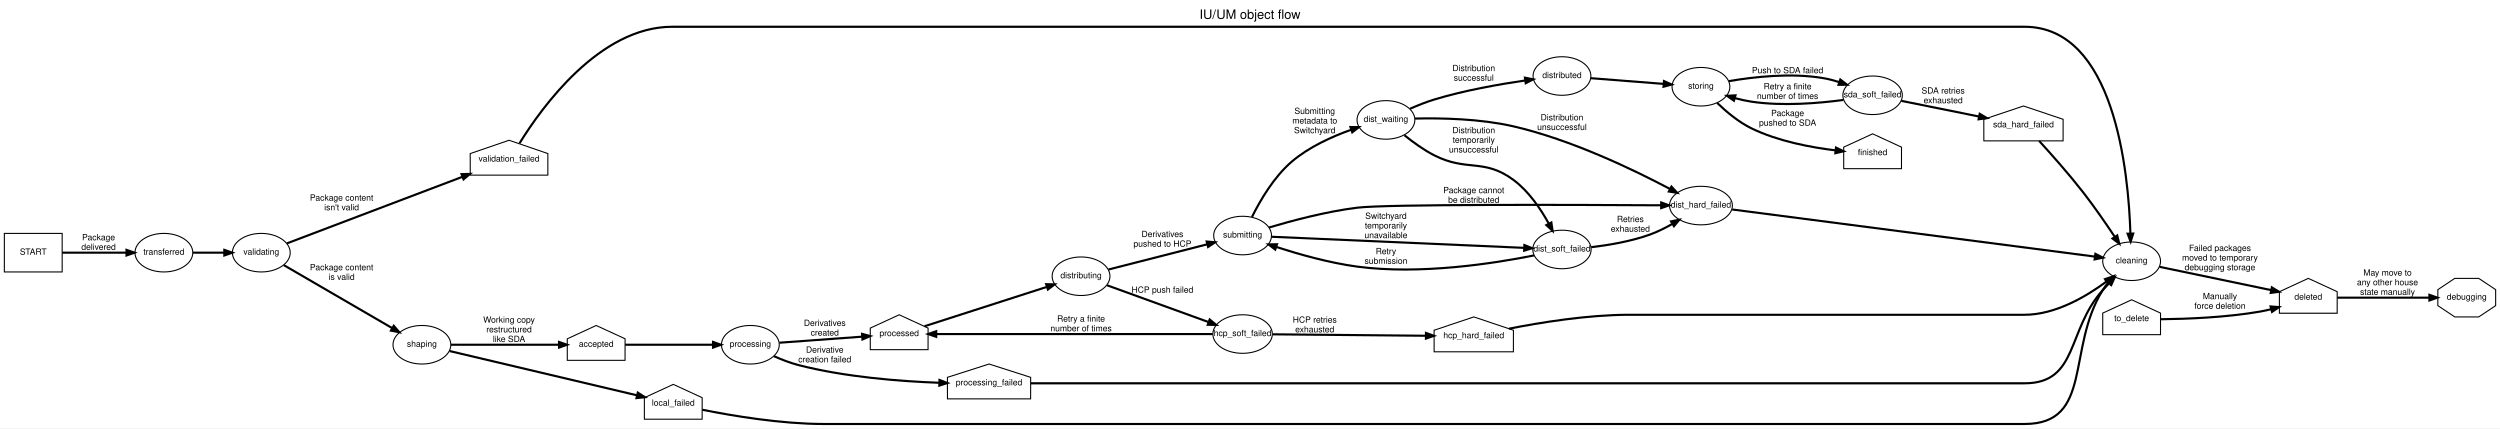
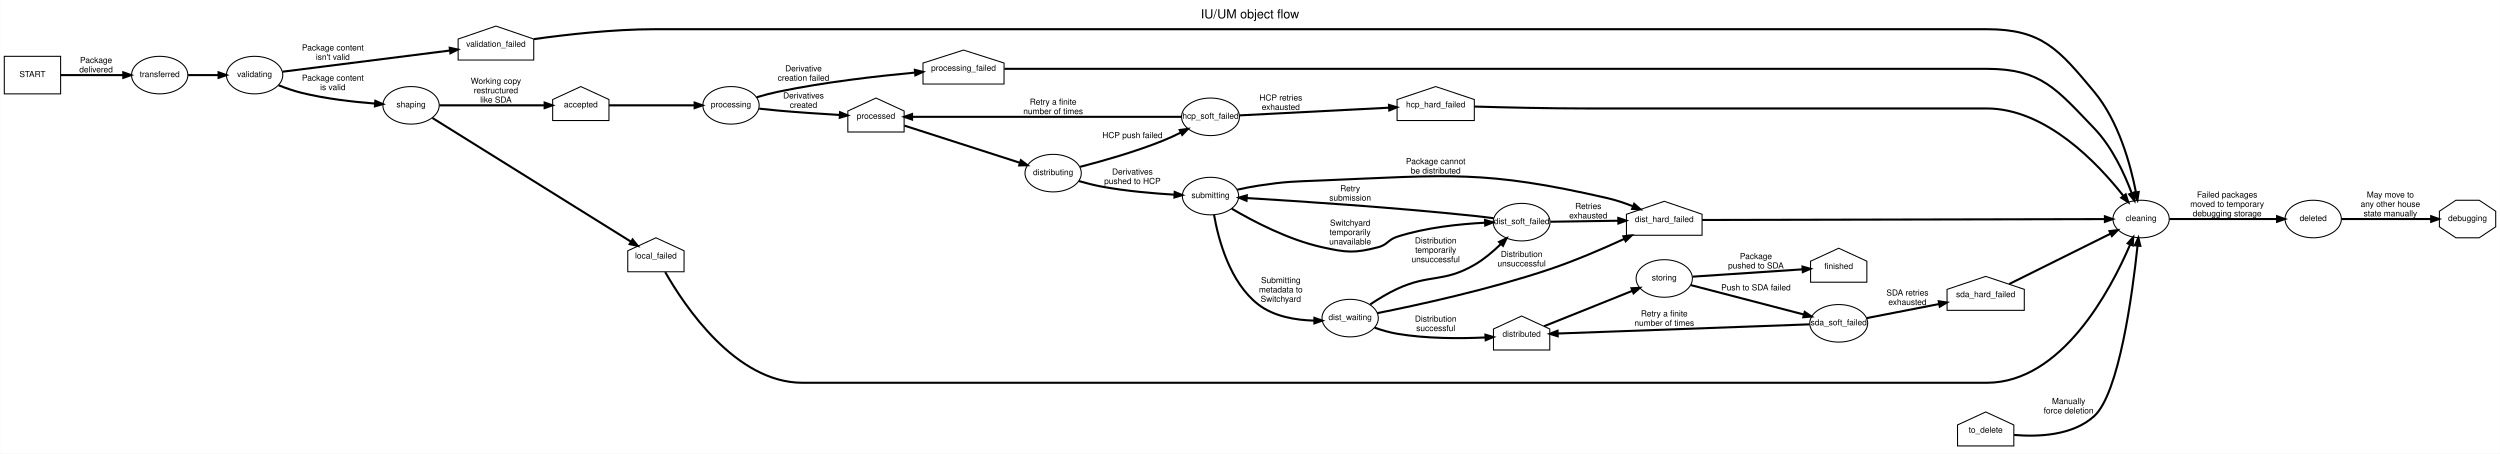
- <svg xmlns="http://www.w3.org/2000/svg" width="2335pt" height="400pt" viewBox="0.00 0.00 2334.88 400.00">
-   <g id="graph0" class="graph" transform="scale(1 1) rotate(0) translate(4 396)">
-     <polygon fill="white" stroke="transparent" points="-4,4 -4,-396 2330.88,-396 2330.88,4 -4,4" />
-     <text text-anchor="middle" x="1163.44" y="-378.4" font-family="Helvetica" font-size="12.00">IU/UM object flow</text>
+ <svg xmlns="http://www.w3.org/2000/svg" width="2397pt" height="435pt" viewBox="0.00 0.00 2396.77 435.00">
+   <g id="graph0" class="graph" transform="scale(1 1) rotate(0) translate(4 431)">
+     <polygon fill="white" stroke="transparent" points="-4,4 -4,-431 2392.77,-431 2392.77,4 -4,4" />
+     <text text-anchor="middle" x="1194.39" y="-413.4" font-family="Helvetica" font-size="12.00">IU/UM object flow</text>
    <g id="node1" class="node">
-       <polygon fill="none" stroke="black" points="54,-178 0,-178 0,-142 54,-142 54,-178" />
-       <text text-anchor="middle" x="27" y="-158.1" font-family="Helvetica" font-size="8.00">START</text>
+       <polygon fill="none" stroke="black" points="54,-377 0,-377 0,-341 54,-341 54,-377" />
+       <text text-anchor="middle" x="27" y="-357.1" font-family="Helvetica" font-size="8.00">START</text>
    </g>
    <g id="node2" class="node">
-       <ellipse fill="none" stroke="black" cx="149" cy="-160" rx="27" ry="18" />
-       <text text-anchor="middle" x="149" y="-158.1" font-family="Helvetica" font-size="8.00">transferred</text>
+       <ellipse fill="none" stroke="black" cx="149" cy="-359" rx="27" ry="18" />
+       <text text-anchor="middle" x="149" y="-357.1" font-family="Helvetica" font-size="8.00">transferred</text>
    </g>
    <g id="edge1" class="edge">
-       <path fill="none" stroke="black" stroke-width="2" d="M54.04,-160C71.61,-160 94.97,-160 114,-160" />
-       <polygon fill="black" stroke="black" stroke-width="2" points="114.1,-162.63 121.6,-160 114.1,-157.38 114.1,-162.63" />
-       <text text-anchor="middle" x="88" y="-171.6" font-family="Helvetica" font-size="8.00">Package</text>
-       <text text-anchor="middle" x="88" y="-162.6" font-family="Helvetica" font-size="8.00">delivered</text>
+       <path fill="none" stroke="black" stroke-width="2" d="M54.04,-359C71.61,-359 94.97,-359 114,-359" />
+       <polygon fill="black" stroke="black" stroke-width="2" points="114.1,-361.63 121.6,-359 114.1,-356.38 114.1,-361.63" />
+       <text text-anchor="middle" x="88" y="-370.6" font-family="Helvetica" font-size="8.00">Package</text>
+       <text text-anchor="middle" x="88" y="-361.6" font-family="Helvetica" font-size="8.00">delivered</text>
    </g>
    <g id="node3" class="node">
-       <ellipse fill="none" stroke="black" cx="240" cy="-160" rx="27" ry="18" />
-       <text text-anchor="middle" x="240" y="-158.1" font-family="Helvetica" font-size="8.00">validating</text>
+       <ellipse fill="none" stroke="black" cx="240" cy="-359" rx="27" ry="18" />
+       <text text-anchor="middle" x="240" y="-357.1" font-family="Helvetica" font-size="8.00">validating</text>
    </g>
    <g id="edge2" class="edge">
-       <path fill="none" stroke="black" stroke-width="2" d="M176.22,-160C185.37,-160 195.76,-160 205.41,-160" />
-       <polygon fill="black" stroke="black" stroke-width="2" points="205.47,-162.63 212.97,-160 205.47,-157.38 205.47,-162.63" />
+       <path fill="none" stroke="black" stroke-width="2" d="M176.22,-359C185.37,-359 195.76,-359 205.41,-359" />
+       <polygon fill="black" stroke="black" stroke-width="2" points="205.47,-361.63 212.97,-359 205.47,-356.38 205.47,-361.63" />
    </g>
    <g id="node4" class="node">
-       <polygon fill="none" stroke="black" points="507.65,-252.56 471.38,-265 435.12,-252.56 435.15,-232.44 507.62,-232.44 507.65,-252.56" />
-       <text text-anchor="middle" x="471.38" y="-245.1" font-family="Helvetica" font-size="8.00">validation_failed</text>
+       <polygon fill="none" stroke="black" points="507.65,-393.56 471.38,-406 435.12,-393.56 435.15,-373.44 507.62,-373.44 507.65,-393.56" />
+       <text text-anchor="middle" x="471.38" y="-386.1" font-family="Helvetica" font-size="8.00">validation_failed</text>
    </g>
    <g id="edge4" class="edge">
-       <path fill="none" stroke="black" stroke-width="2" d="M263.83,-168.66C301.99,-183.13 379.29,-212.45 427.75,-230.83" />
-       <polygon fill="black" stroke="black" stroke-width="2" points="427.03,-233.36 434.97,-233.57 428.89,-228.46 427.03,-233.36" />
-       <text text-anchor="middle" x="315" y="-208.6" font-family="Helvetica" font-size="8.00">Package content</text>
-       <text text-anchor="middle" x="315" y="-199.6" font-family="Helvetica" font-size="8.00">isn't valid</text>
+       <path fill="none" stroke="black" stroke-width="2" d="M266.87,-362.27C305.82,-367.2 380.01,-376.57 427.24,-382.55" />
+       <polygon fill="black" stroke="black" stroke-width="2" points="427.1,-385.17 434.87,-383.51 427.76,-379.96 427.1,-385.17" />
+       <text text-anchor="middle" x="315" y="-382.6" font-family="Helvetica" font-size="8.00">Package content</text>
+       <text text-anchor="middle" x="315" y="-373.6" font-family="Helvetica" font-size="8.00">isn't valid</text>
    </g>
    <g id="node5" class="node">
-       <ellipse fill="none" stroke="black" cx="390" cy="-74" rx="27" ry="18" />
-       <text text-anchor="middle" x="390" y="-72.1" font-family="Helvetica" font-size="8.00">shaping</text>
+       <ellipse fill="none" stroke="black" cx="390" cy="-330" rx="27" ry="18" />
+       <text text-anchor="middle" x="390" y="-328.1" font-family="Helvetica" font-size="8.00">shaping</text>
    </g>
    <g id="edge3" class="edge">
-       <path fill="none" stroke="black" stroke-width="2" d="M260.96,-148.4C287.11,-133.21 333.06,-106.51 362.21,-89.56" />
-       <polygon fill="black" stroke="black" stroke-width="2" points="363.72,-91.73 368.88,-85.69 361.08,-87.19 363.72,-91.73" />
-       <text text-anchor="middle" x="315" y="-143.6" font-family="Helvetica" font-size="8.00">Package content</text>
-       <text text-anchor="middle" x="315" y="-134.6" font-family="Helvetica" font-size="8.00">is valid</text>
+       <path fill="none" stroke="black" stroke-width="2" d="M263.03,-349.23C269.95,-346.51 277.69,-343.8 285,-342 308.16,-336.29 334.9,-333.28 355.47,-331.7" />
+       <polygon fill="black" stroke="black" stroke-width="2" points="355.74,-334.32 363.03,-331.17 355.37,-329.08 355.74,-334.32" />
+       <text text-anchor="middle" x="315" y="-353.6" font-family="Helvetica" font-size="8.00">Package content</text>
+       <text text-anchor="middle" x="315" y="-344.6" font-family="Helvetica" font-size="8.00">is valid</text>
+     </g>
+     <g id="node21" class="node">
+       <ellipse fill="none" stroke="black" cx="2048.77" cy="-221" rx="27" ry="18" />
+       <text text-anchor="middle" x="2048.77" y="-219.1" font-family="Helvetica" font-size="8.00">cleaning</text>
+     </g>
+     <g id="edge5" class="edge">
+       <path fill="none" stroke="black" stroke-width="2" d="M507.77,-393.5C538.38,-397.78 583.89,-403 623.77,-403 623.77,-403 623.77,-403 1900.75,-403 1953.74,-403 1969.85,-383.7 2003.77,-343 2027.26,-314.82 2038.67,-273.1 2043.87,-246.48" />
+       <polygon fill="black" stroke="black" stroke-width="2" points="2046.45,-246.92 2045.23,-239.07 2041.29,-245.97 2046.45,-246.92" />
+     </g>
+     <g id="node6" class="node">
+       <polygon fill="none" stroke="black" points="651.77,-190.56 624.77,-203 597.77,-190.56 597.79,-170.44 651.74,-170.44 651.77,-190.56" />
+       <text text-anchor="middle" x="624.77" y="-183.1" font-family="Helvetica" font-size="8.00">local_failed</text>
+     </g>
+     <g id="edge7" class="edge">
+       <path fill="none" stroke="black" stroke-width="2" d="M410.45,-317.89C453.16,-291.28 555.01,-227.83 600.79,-199.31" />
+       <polygon fill="black" stroke="black" stroke-width="2" points="602.4,-201.4 607.38,-195.21 599.63,-196.94 602.4,-201.4" />
+     </g>
+     <g id="node7" class="node">
+       <polygon fill="none" stroke="black" points="579.77,-335.56 552.77,-348 525.77,-335.56 525.79,-315.44 579.74,-315.44 579.77,-335.56" />
+       <text text-anchor="middle" x="552.77" y="-328.1" font-family="Helvetica" font-size="8.00">accepted</text>
+     </g>
+     <g id="edge6" class="edge">
+       <path fill="none" stroke="black" stroke-width="2" d="M417.19,-330C444.63,-330 487.85,-330 517.88,-330" />
+       <polygon fill="black" stroke="black" stroke-width="2" points="518.09,-332.63 525.59,-330 518.09,-327.38 518.09,-332.63" />
+       <text text-anchor="middle" x="471.38" y="-350.6" font-family="Helvetica" font-size="8.00">Working copy</text>
+       <text text-anchor="middle" x="471.38" y="-341.6" font-family="Helvetica" font-size="8.00">restructured</text>
+       <text text-anchor="middle" x="471.38" y="-332.6" font-family="Helvetica" font-size="8.00">like SDA</text>
+     </g>
+     <g id="edge8" class="edge">
+       <path fill="none" stroke="black" stroke-width="2" d="M633.67,-170.16C652.07,-137.85 701.15,-64 765.27,-64 765.27,-64 765.27,-64 1900.75,-64 1972.56,-64 2019.44,-152.58 2038.33,-196.67" />
+       <polygon fill="black" stroke="black" stroke-width="2" points="2035.91,-197.69 2041.22,-203.6 2040.76,-195.67 2035.91,-197.69" />
+     </g>
+     <g id="node8" class="node">
+       <ellipse fill="none" stroke="black" cx="696.77" cy="-330" rx="27" ry="18" />
+       <text text-anchor="middle" x="696.77" y="-328.1" font-family="Helvetica" font-size="8.00">processing</text>
+     </g>
+     <g id="edge9" class="edge">
+       <path fill="none" stroke="black" stroke-width="2" d="M579.81,-330C602.89,-330 636.72,-330 661.89,-330" />
+       <polygon fill="black" stroke="black" stroke-width="2" points="661.91,-332.63 669.41,-330 661.91,-327.38 661.91,-332.63" />
+     </g>
+     <g id="node9" class="node">
+       <polygon fill="none" stroke="black" points="958.58,-370.56 919.7,-383 880.83,-370.56 880.87,-350.44 958.54,-350.44 958.58,-370.56" />
+       <text text-anchor="middle" x="919.7" y="-363.1" font-family="Helvetica" font-size="8.00">processing_failed</text>
+     </g>
+     <g id="edge11" class="edge">
+       <path fill="none" stroke="black" stroke-width="2" d="M721.33,-337.74C727.89,-339.68 735.06,-341.6 741.77,-343 785.86,-352.19 836.98,-358.04 872.91,-361.38" />
+       <polygon fill="black" stroke="black" stroke-width="2" points="873.08,-364.03 880.79,-362.09 873.55,-358.8 873.08,-364.03" />
+       <text text-anchor="middle" x="766.27" y="-362.6" font-family="Helvetica" font-size="8.00">Derivative</text>
+       <text text-anchor="middle" x="766.27" y="-353.6" font-family="Helvetica" font-size="8.00">creation failed</text>
+     </g>
+     <g id="node10" class="node">
+       <polygon fill="none" stroke="black" points="862.77,-324.56 835.77,-337 808.77,-324.56 808.79,-304.44 862.74,-304.44 862.77,-324.56" />
+       <text text-anchor="middle" x="835.77" y="-317.1" font-family="Helvetica" font-size="8.00">processed</text>
+     </g>
+     <g id="edge10" class="edge">
+       <path fill="none" stroke="black" stroke-width="2" d="M723.8,-326.83C729.7,-326.17 735.95,-325.52 741.77,-325 761.33,-323.26 783.26,-321.82 800.9,-320.79" />
+       <polygon fill="black" stroke="black" stroke-width="2" points="801.35,-323.39 808.68,-320.34 801.05,-318.15 801.35,-323.39" />
+       <text text-anchor="middle" x="766.27" y="-336.6" font-family="Helvetica" font-size="8.00">Derivatives</text>
+       <text text-anchor="middle" x="766.27" y="-327.6" font-family="Helvetica" font-size="8.00">created</text>
+     </g>
+     <g id="edge12" class="edge">
+       <path fill="none" stroke="black" stroke-width="2" d="M958.83,-365C991.24,-365 1038.99,-365 1080.64,-365 1080.64,-365 1080.64,-365 1900.75,-365 1953.08,-365 1967.46,-345.68 2003.77,-308 2020.88,-290.25 2032.76,-264.53 2039.83,-245.66" />
+       <polygon fill="black" stroke="black" stroke-width="2" points="2042.32,-246.49 2042.39,-238.54 2037.38,-244.71 2042.32,-246.49" />
+     </g>
+     <g id="node14" class="node">
+       <ellipse fill="none" stroke="black" cx="1005.64" cy="-265" rx="27" ry="18" />
+       <text text-anchor="middle" x="1005.64" y="-263.1" font-family="Helvetica" font-size="8.00">distributing</text>
+     </g>
+     <g id="edge13" class="edge">
+       <path fill="none" stroke="black" stroke-width="2" d="M863,-310.56C892.96,-300.92 941.95,-285.17 973.74,-274.94" />
+       <polygon fill="black" stroke="black" stroke-width="2" points="974.7,-277.39 981.03,-272.59 973.09,-272.39 974.7,-277.39" />
+     </g>
+     <g id="node11" class="node">
+       <ellipse fill="none" stroke="black" cx="1591.57" cy="-164" rx="27" ry="18" />
+       <text text-anchor="middle" x="1591.57" y="-162.1" font-family="Helvetica" font-size="8.00">storing</text>
+     </g>
+     <g id="node12" class="node">
+       <ellipse fill="none" stroke="black" cx="1758.84" cy="-121" rx="27.77" ry="18" />
+       <text text-anchor="middle" x="1758.84" y="-119.1" font-family="Helvetica" font-size="8.00">sda_soft_failed</text>
+     </g>
+     <g id="edge30" class="edge">
+       <path fill="none" stroke="black" stroke-width="2" d="M1616.96,-157.66C1645.72,-150.17 1693.64,-137.71 1725.48,-129.42" />
+       <polygon fill="black" stroke="black" stroke-width="2" points="1726.22,-131.94 1732.82,-127.51 1724.9,-126.86 1726.22,-131.94" />
+       <text text-anchor="middle" x="1679.46" y="-152.6" font-family="Helvetica" font-size="8.00">Push to SDA failed</text>
+     </g>
+     <g id="node22" class="node">
+       <polygon fill="none" stroke="black" points="1785.84,-180.56 1758.84,-193 1731.84,-180.56 1731.87,-160.44 1785.82,-160.44 1785.84,-180.56" />
+       <text text-anchor="middle" x="1758.84" y="-173.1" font-family="Helvetica" font-size="8.00">finished</text>
+     </g>
+     <g id="edge29" class="edge">
+       <path fill="none" stroke="black" stroke-width="2" d="M1618.76,-165.74C1647.29,-167.64 1693.01,-170.68 1724.19,-172.76" />
+       <polygon fill="black" stroke="black" stroke-width="2" points="1724.12,-175.39 1731.78,-173.27 1724.47,-170.15 1724.12,-175.39" />
+       <text text-anchor="middle" x="1679.46" y="-182.6" font-family="Helvetica" font-size="8.00">Package</text>
+       <text text-anchor="middle" x="1679.46" y="-173.6" font-family="Helvetica" font-size="8.00">pushed to SDA</text>
+     </g>
+     <g id="node13" class="node">
+       <polygon fill="none" stroke="black" points="1936.79,-153.56 1899.75,-166 1862.71,-153.56 1862.74,-133.44 1936.76,-133.44 1936.79,-153.56" />
+       <text text-anchor="middle" x="1899.75" y="-146.1" font-family="Helvetica" font-size="8.00">sda_hard_failed</text>
+     </g>
+     <g id="edge32" class="edge">
+       <path fill="none" stroke="black" stroke-width="2" d="M1785.65,-126.02C1805.1,-129.8 1832.24,-135.07 1855.06,-139.51" />
+       <polygon fill="black" stroke="black" stroke-width="2" points="1854.75,-142.12 1862.61,-140.98 1855.75,-136.97 1854.75,-142.12" />
+       <text text-anchor="middle" x="1824.73" y="-147.6" font-family="Helvetica" font-size="8.00">SDA retries</text>
+       <text text-anchor="middle" x="1824.73" y="-138.6" font-family="Helvetica" font-size="8.00">exhausted</text>
+     </g>
+     <g id="node20" class="node">
+       <polygon fill="none" stroke="black" points="1481.82,-115.56 1454.82,-128 1427.82,-115.56 1427.85,-95.44 1481.8,-95.44 1481.82,-115.56" />
+       <text text-anchor="middle" x="1454.82" y="-108.1" font-family="Helvetica" font-size="8.00">distributed</text>
+     </g>
+     <g id="edge31" class="edge">
+       <path fill="none" stroke="black" stroke-width="2" d="M1730.92,-120.02C1675.77,-118.01 1550.07,-113.43 1489.58,-111.23" />
+       <polygon fill="black" stroke="black" stroke-width="2" points="1489.42,-108.6 1481.83,-110.95 1489.23,-113.84 1489.42,-108.6" />
+       <text text-anchor="middle" x="1591.57" y="-127.6" font-family="Helvetica" font-size="8.00">Retry a finite</text>
+       <text text-anchor="middle" x="1591.57" y="-118.6" font-family="Helvetica" font-size="8.00">number of times</text>
+     </g>
+     <g id="edge33" class="edge">
+       <path fill="none" stroke="black" stroke-width="2" d="M1922.13,-158.61C1947.83,-171.37 1991.03,-192.83 2019.47,-206.95" />
+       <polygon fill="black" stroke="black" stroke-width="2" points="2018.48,-209.39 2026.37,-210.37 2020.82,-204.69 2018.48,-209.39" />
+     </g>
+     <g id="node15" class="node">
+       <ellipse fill="none" stroke="black" cx="1156.52" cy="-319" rx="27.77" ry="18" />
+       <text text-anchor="middle" x="1156.52" y="-317.1" font-family="Helvetica" font-size="8.00">hcp_soft_failed</text>
+     </g>
+     <g id="edge15" class="edge">
+       <path fill="none" stroke="black" stroke-width="2" d="M1031.45,-271.02C1052.8,-276.52 1084.24,-285.41 1110.64,-296 1116.35,-298.29 1122.31,-301.06 1127.96,-303.87" />
+       <polygon fill="black" stroke="black" stroke-width="2" points="1127.02,-306.34 1134.89,-307.42 1129.41,-301.67 1127.02,-306.34" />
+       <text text-anchor="middle" x="1081.64" y="-298.6" font-family="Helvetica" font-size="8.00">HCP push failed</text>
+     </g>
+     <g id="node18" class="node">
+       <ellipse fill="none" stroke="black" cx="1156.52" cy="-243" rx="27" ry="18" />
+       <text text-anchor="middle" x="1156.52" y="-241.1" font-family="Helvetica" font-size="8.00">submitting</text>
+     </g>
+     <g id="edge14" class="edge">
+       <path fill="none" stroke="black" stroke-width="2" d="M1030.31,-257.39C1037.43,-255.35 1045.29,-253.35 1052.64,-252 1075.53,-247.8 1101.65,-245.55 1121.84,-244.35" />
+       <polygon fill="black" stroke="black" stroke-width="2" points="1122.21,-246.95 1129.55,-243.92 1121.92,-241.71 1122.21,-246.95" />
+       <text text-anchor="middle" x="1081.64" y="-263.6" font-family="Helvetica" font-size="8.00">Derivatives</text>
+       <text text-anchor="middle" x="1081.64" y="-254.6" font-family="Helvetica" font-size="8.00">pushed to HCP</text>
+     </g>
+     <g id="edge16" class="edge">
+       <path fill="none" stroke="black" stroke-width="2" d="M1128.63,-319C1070.71,-319 934.29,-319 870.61,-319" />
+       <polygon fill="black" stroke="black" stroke-width="2" points="870.35,-316.38 862.85,-319 870.35,-321.63 870.35,-316.38" />
+       <text text-anchor="middle" x="1005.64" y="-330.6" font-family="Helvetica" font-size="8.00">Retry a finite</text>
+       <text text-anchor="middle" x="1005.64" y="-321.6" font-family="Helvetica" font-size="8.00">number of times</text>
+     </g>
+     <g id="node16" class="node">
+       <polygon fill="none" stroke="black" points="1409.48,-335.56 1372.43,-348 1335.39,-335.56 1335.42,-315.44 1409.44,-315.44 1409.48,-335.56" />
+       <text text-anchor="middle" x="1372.43" y="-328.1" font-family="Helvetica" font-size="8.00">hcp_hard_failed</text>
+     </g>
+     <g id="edge17" class="edge">
+       <path fill="none" stroke="black" stroke-width="2" d="M1184.62,-320.39C1220.67,-322.25 1284.87,-325.55 1327.8,-327.76" />
+       <polygon fill="black" stroke="black" stroke-width="2" points="1327.66,-330.38 1335.29,-328.14 1327.93,-325.13 1327.66,-330.38" />
+       <text text-anchor="middle" x="1223.91" y="-334.6" font-family="Helvetica" font-size="8.00">HCP retries</text>
+       <text text-anchor="middle" x="1223.91" y="-325.6" font-family="Helvetica" font-size="8.00">exhausted</text>
+     </g>
+     <g id="edge18" class="edge">
+       <path fill="none" stroke="black" stroke-width="2" d="M1409.59,-328.83C1438.77,-327.99 1480.87,-327 1517.69,-327 1517.69,-327 1517.69,-327 1900.75,-327 1957.45,-327 2007.17,-274.49 2031.64,-243.38" />
+       <polygon fill="black" stroke="black" stroke-width="2" points="2033.99,-244.64 2036.48,-237.1 2029.82,-241.44 2033.99,-244.64" />
+     </g>
+     <g id="node17" class="node">
+       <polygon fill="none" stroke="black" points="1627.84,-225.56 1591.57,-238 1555.31,-225.56 1555.34,-205.44 1627.81,-205.44 1627.84,-225.56" />
+       <text text-anchor="middle" x="1591.57" y="-218.1" font-family="Helvetica" font-size="8.00">dist_hard_failed</text>
+     </g>
+     <g id="edge27" class="edge">
+       <path fill="none" stroke="black" stroke-width="2" d="M1627.91,-220.08C1713.31,-220.27 1930.01,-220.74 2013.89,-220.93" />
+       <polygon fill="black" stroke="black" stroke-width="2" points="2014.08,-223.55 2021.58,-220.94 2014.09,-218.3 2014.08,-223.55" />
+     </g>
+     <g id="edge21" class="edge">
+       <path fill="none" stroke="black" stroke-width="2" d="M1182.1,-249.11C1188.67,-250.57 1195.78,-251.99 1202.41,-253 1229.3,-257.08 1236.23,-256.89 1263.41,-258 1385.22,-262.98 1418.38,-268.32 1537.19,-241 1545.2,-239.16 1553.59,-236.32 1561.28,-233.33" />
+       <polygon fill="black" stroke="black" stroke-width="2" points="1562.75,-235.56 1568.71,-230.3 1560.77,-230.7 1562.75,-235.56" />
+       <text text-anchor="middle" x="1372.43" y="-273.6" font-family="Helvetica" font-size="8.00">Package cannot</text>
+       <text text-anchor="middle" x="1372.43" y="-264.6" font-family="Helvetica" font-size="8.00">be distributed</text>
    </g>
    <g id="node19" class="node">
-       <ellipse fill="none" stroke="black" cx="1986.88" cy="-152" rx="27" ry="18" />
-       <text text-anchor="middle" x="1986.88" y="-150.1" font-family="Helvetica" font-size="8.00">cleaning</text>
-     </g>
-     <g id="edge5" class="edge">
-       <path fill="none" stroke="black" stroke-width="2" d="M481.19,-262.2C501.64,-295.32 555.82,-371 623.77,-371 623.77,-371 623.77,-371 1886.85,-371 1970.74,-371 1983.94,-235.93 1985.74,-177.94" />
-       <polygon fill="black" stroke="black" stroke-width="2" points="1988.37,-177.86 1985.93,-170.3 1983.12,-177.73 1988.37,-177.86" />
-     </g>
-     <g id="node6" class="node">
-       <polygon fill="none" stroke="black" points="651.77,-24.56 624.77,-37 597.77,-24.56 597.79,-4.44 651.74,-4.44 651.77,-24.56" />
-       <text text-anchor="middle" x="624.77" y="-17.1" font-family="Helvetica" font-size="8.00">local_failed</text>
-     </g>
-     <g id="edge7" class="edge">
-       <path fill="none" stroke="black" stroke-width="2" d="M415.91,-68.11C458.13,-58.14 543.72,-37.91 590.83,-26.78" />
-       <polygon fill="black" stroke="black" stroke-width="2" points="591.63,-29.29 598.33,-25.01 590.43,-24.18 591.63,-29.29" />
-     </g>
-     <g id="node7" class="node">
-       <polygon fill="none" stroke="black" points="579.77,-79.56 552.77,-92 525.77,-79.56 525.79,-59.44 579.74,-59.44 579.77,-79.56" />
-       <text text-anchor="middle" x="552.77" y="-72.1" font-family="Helvetica" font-size="8.00">accepted</text>
-     </g>
-     <g id="edge6" class="edge">
-       <path fill="none" stroke="black" stroke-width="2" d="M417.19,-74C444.63,-74 487.85,-74 517.88,-74" />
-       <polygon fill="black" stroke="black" stroke-width="2" points="518.09,-76.63 525.59,-74 518.09,-71.38 518.09,-76.63" />
-       <text text-anchor="middle" x="471.38" y="-94.6" font-family="Helvetica" font-size="8.00">Working copy</text>
-       <text text-anchor="middle" x="471.38" y="-85.6" font-family="Helvetica" font-size="8.00">restructured</text>
-       <text text-anchor="middle" x="471.38" y="-76.6" font-family="Helvetica" font-size="8.00">like SDA</text>
-     </g>
-     <g id="edge8" class="edge">
-       <path fill="none" stroke="black" stroke-width="2" d="M651.85,-13.3C679.76,-7.7 725.43,0 765.27,0 765.27,0 765.27,0 1886.85,0 1951.19,0 1925.76,-70.45 1959.88,-125 1961.38,-127.4 1963.12,-129.77 1964.98,-132.04" />
-       <polygon fill="black" stroke="black" stroke-width="2" points="1963.15,-133.94 1970.09,-137.81 1967.08,-130.45 1963.15,-133.94" />
-     </g>
-     <g id="node8" class="node">
-       <ellipse fill="none" stroke="black" cx="696.77" cy="-74" rx="27" ry="18" />
-       <text text-anchor="middle" x="696.77" y="-72.1" font-family="Helvetica" font-size="8.00">processing</text>
-     </g>
-     <g id="edge9" class="edge">
-       <path fill="none" stroke="black" stroke-width="2" d="M579.81,-74C602.89,-74 636.72,-74 661.89,-74" />
-       <polygon fill="black" stroke="black" stroke-width="2" points="661.91,-76.63 669.41,-74 661.91,-71.38 661.91,-76.63" />
-     </g>
-     <g id="node9" class="node">
-       <polygon fill="none" stroke="black" points="958.58,-43.56 919.7,-56 880.83,-43.56 880.87,-23.44 958.54,-23.44 958.58,-43.56" />
-       <text text-anchor="middle" x="919.7" y="-36.1" font-family="Helvetica" font-size="8.00">processing_failed</text>
-     </g>
-     <g id="edge11" class="edge">
-       <path fill="none" stroke="black" stroke-width="2" d="M718.78,-63.34C725.91,-60.16 734.03,-56.99 741.77,-55 785.39,-43.78 836.79,-39.83 872.91,-38.5" />
-       <polygon fill="black" stroke="black" stroke-width="2" points="873.43,-41.11 880.84,-38.25 873.26,-35.87 873.43,-41.11" />
-       <text text-anchor="middle" x="766.27" y="-66.6" font-family="Helvetica" font-size="8.00">Derivative</text>
-       <text text-anchor="middle" x="766.27" y="-57.6" font-family="Helvetica" font-size="8.00">creation failed</text>
-     </g>
-     <g id="node10" class="node">
-       <polygon fill="none" stroke="black" points="862.77,-89.56 835.77,-102 808.77,-89.56 808.79,-69.44 862.74,-69.44 862.77,-89.56" />
-       <text text-anchor="middle" x="835.77" y="-82.1" font-family="Helvetica" font-size="8.00">processed</text>
-     </g>
-     <g id="edge10" class="edge">
-       <path fill="none" stroke="black" stroke-width="2" d="M723.86,-75.9C745.76,-77.5 777.2,-79.8 801.01,-81.54" />
-       <polygon fill="black" stroke="black" stroke-width="2" points="801.1,-84.17 808.77,-82.1 801.48,-78.94 801.1,-84.17" />
-       <text text-anchor="middle" x="766.27" y="-91.6" font-family="Helvetica" font-size="8.00">Derivatives</text>
-       <text text-anchor="middle" x="766.27" y="-82.6" font-family="Helvetica" font-size="8.00">created</text>
-     </g>
-     <g id="edge12" class="edge">
-       <path fill="none" stroke="black" stroke-width="2" d="M958.83,-38C991.24,-38 1038.99,-38 1080.64,-38 1080.64,-38 1080.64,-38 1886.85,-38 1937.33,-38 1926.12,-87.46 1959.88,-125 1961.77,-127.11 1963.77,-129.28 1965.79,-131.43" />
-       <polygon fill="black" stroke="black" stroke-width="2" points="1964.05,-133.41 1971.11,-137.04 1967.85,-129.79 1964.05,-133.41" />
-     </g>
-     <g id="node14" class="node">
-       <ellipse fill="none" stroke="black" cx="1005.64" cy="-138" rx="27" ry="18" />
-       <text text-anchor="middle" x="1005.64" y="-136.1" font-family="Helvetica" font-size="8.00">distributing</text>
-     </g>
-     <g id="edge13" class="edge">
-       <path fill="none" stroke="black" stroke-width="2" d="M859.41,-91.28C888.94,-100.78 940.75,-117.45 973.84,-128.09" />
-       <polygon fill="black" stroke="black" stroke-width="2" points="973.06,-130.6 981.01,-130.4 974.67,-125.6 973.06,-130.6" />
-     </g>
-     <g id="node11" class="node">
-       <ellipse fill="none" stroke="black" cx="1584.63" cy="-315" rx="27" ry="18" />
-       <text text-anchor="middle" x="1584.63" y="-313.1" font-family="Helvetica" font-size="8.00">storing</text>
-     </g>
-     <g id="node12" class="node">
-       <ellipse fill="none" stroke="black" cx="1744.95" cy="-307" rx="27.77" ry="18" />
-       <text text-anchor="middle" x="1744.95" y="-305.1" font-family="Helvetica" font-size="8.00">sda_soft_failed</text>
-     </g>
-     <g id="edge30" class="edge">
-       <path fill="none" stroke="black" stroke-width="2" d="M1610.58,-320.19C1633.68,-324.18 1668.91,-328.21 1699.06,-323 1703.88,-322.17 1708.86,-320.87 1713.67,-319.36" />
-       <polygon fill="black" stroke="black" stroke-width="2" points="1714.8,-321.75 1721.06,-316.86 1713.11,-316.78 1714.8,-321.75" />
-       <text text-anchor="middle" x="1665.56" y="-327.6" font-family="Helvetica" font-size="8.00">Push to SDA failed</text>
-     </g>
-     <g id="node20" class="node">
-       <polygon fill="none" stroke="black" points="1771.95,-258.56 1744.95,-271 1717.95,-258.56 1717.97,-238.44 1771.92,-238.44 1771.95,-258.56" />
-       <text text-anchor="middle" x="1744.95" y="-251.1" font-family="Helvetica" font-size="8.00">finished</text>
-     </g>
-     <g id="edge29" class="edge">
-       <path fill="none" stroke="black" stroke-width="2" d="M1599.75,-299.9C1608.32,-291.62 1619.93,-281.87 1632.06,-276 1656.76,-264.05 1687.44,-258.3 1710.43,-255.54" />
-       <polygon fill="black" stroke="black" stroke-width="2" points="1710.74,-258.14 1717.91,-254.71 1710.16,-252.92 1710.74,-258.14" />
-       <text text-anchor="middle" x="1665.56" y="-287.6" font-family="Helvetica" font-size="8.00">Package</text>
-       <text text-anchor="middle" x="1665.56" y="-278.6" font-family="Helvetica" font-size="8.00">pushed to SDA</text>
-     </g>
-     <g id="edge31" class="edge">
-       <path fill="none" stroke="black" stroke-width="2" d="M1717.59,-302.64C1694.83,-299.57 1661.12,-296.71 1632.06,-301 1626.91,-301.76 1621.54,-302.97 1616.36,-304.37" />
-       <polygon fill="black" stroke="black" stroke-width="2" points="1615.42,-301.91 1608.94,-306.52 1616.88,-306.95 1615.42,-301.91" />
-       <text text-anchor="middle" x="1665.56" y="-312.6" font-family="Helvetica" font-size="8.00">Retry a finite</text>
-       <text text-anchor="middle" x="1665.56" y="-303.6" font-family="Helvetica" font-size="8.00">number of times</text>
-     </g>
-     <g id="node13" class="node">
-       <polygon fill="none" stroke="black" points="1922.9,-284.56 1885.85,-297 1848.81,-284.56 1848.85,-264.44 1922.86,-264.44 1922.9,-284.56" />
-       <text text-anchor="middle" x="1885.85" y="-277.1" font-family="Helvetica" font-size="8.00">sda_hard_failed</text>
-     </g>
-     <g id="edge32" class="edge">
-       <path fill="none" stroke="black" stroke-width="2" d="M1771.75,-301.8C1792.14,-297.69 1820.97,-291.88 1844.42,-287.15" />
-       <polygon fill="black" stroke="black" stroke-width="2" points="1844.99,-289.71 1851.82,-285.66 1843.95,-284.57 1844.99,-289.71" />
-       <text text-anchor="middle" x="1810.83" y="-308.6" font-family="Helvetica" font-size="8.00">SDA retries</text>
-       <text text-anchor="middle" x="1810.83" y="-299.6" font-family="Helvetica" font-size="8.00">exhausted</text>
-     </g>
-     <g id="edge33" class="edge">
-       <path fill="none" stroke="black" stroke-width="2" d="M1900.47,-264.39C1911.92,-251.88 1928.52,-233.21 1941.88,-216 1952.13,-202.79 1962.78,-187.36 1971.03,-174.96" />
-       <polygon fill="black" stroke="black" stroke-width="2" points="1973.41,-176.12 1975.35,-168.41 1969.03,-173.22 1973.41,-176.12" />
-     </g>
-     <g id="node15" class="node">
-       <ellipse fill="none" stroke="black" cx="1156.52" cy="-84" rx="27.77" ry="18" />
-       <text text-anchor="middle" x="1156.52" y="-82.1" font-family="Helvetica" font-size="8.00">hcp_soft_failed</text>
-     </g>
-     <g id="edge15" class="edge">
-       <path fill="none" stroke="black" stroke-width="2" d="M1029.9,-129.56C1055.43,-120.3 1096.52,-105.4 1124.71,-95.18" />
-       <polygon fill="black" stroke="black" stroke-width="2" points="1125.78,-97.58 1131.93,-92.56 1123.99,-92.65 1125.78,-97.58" />
-       <text text-anchor="middle" x="1081.64" y="-122.6" font-family="Helvetica" font-size="8.00">HCP push failed</text>
-     </g>
-     <g id="node17" class="node">
-       <ellipse fill="none" stroke="black" cx="1156.52" cy="-176" rx="27" ry="18" />
-       <text text-anchor="middle" x="1156.52" y="-174.1" font-family="Helvetica" font-size="8.00">submitting</text>
-     </g>
-     <g id="edge14" class="edge">
-       <path fill="none" stroke="black" stroke-width="2" d="M1031.22,-144.27C1056.44,-150.71 1095.78,-160.75 1123.43,-167.81" />
-       <polygon fill="black" stroke="black" stroke-width="2" points="1122.99,-170.4 1130.9,-169.72 1124.29,-165.32 1122.99,-170.4" />
-       <text text-anchor="middle" x="1081.64" y="-174.6" font-family="Helvetica" font-size="8.00">Derivatives</text>
-       <text text-anchor="middle" x="1081.64" y="-165.6" font-family="Helvetica" font-size="8.00">pushed to HCP</text>
-     </g>
-     <g id="edge16" class="edge">
-       <path fill="none" stroke="black" stroke-width="2" d="M1128.63,-84C1070.71,-84 934.29,-84 870.61,-84" />
-       <polygon fill="black" stroke="black" stroke-width="2" points="870.35,-81.38 862.85,-84 870.35,-86.63 870.35,-81.38" />
-       <text text-anchor="middle" x="1005.64" y="-95.6" font-family="Helvetica" font-size="8.00">Retry a finite</text>
-       <text text-anchor="middle" x="1005.64" y="-86.6" font-family="Helvetica" font-size="8.00">number of times</text>
-     </g>
-     <g id="node16" class="node">
-       <polygon fill="none" stroke="black" points="1409.48,-87.56 1372.43,-100 1335.39,-87.56 1335.42,-67.44 1409.44,-67.44 1409.48,-87.56" />
-       <text text-anchor="middle" x="1372.43" y="-80.1" font-family="Helvetica" font-size="8.00">hcp_hard_failed</text>
-     </g>
-     <g id="edge17" class="edge">
-       <path fill="none" stroke="black" stroke-width="2" d="M1184.62,-83.75C1220.6,-83.41 1284.6,-82.81 1327.53,-82.41" />
-       <polygon fill="black" stroke="black" stroke-width="2" points="1327.81,-85.03 1335.29,-82.34 1327.76,-79.78 1327.81,-85.03" />
-       <text text-anchor="middle" x="1223.91" y="-94.6" font-family="Helvetica" font-size="8.00">HCP retries</text>
-       <text text-anchor="middle" x="1223.91" y="-85.6" font-family="Helvetica" font-size="8.00">exhausted</text>
-     </g>
-     <g id="edge18" class="edge">
-       <path fill="none" stroke="black" stroke-width="2" d="M1405.34,-89C1434.46,-94.76 1478.75,-102 1517.69,-102 1517.69,-102 1517.69,-102 1886.85,-102 1915.58,-102 1944.44,-118.97 1963.53,-133.14" />
-       <polygon fill="black" stroke="black" stroke-width="2" points="1962.07,-135.32 1969.62,-137.81 1965.27,-131.16 1962.07,-135.32" />
-     </g>
-     <g id="node18" class="node">
-       <ellipse fill="none" stroke="black" cx="1290.41" cy="-284" rx="27" ry="18" />
-       <text text-anchor="middle" x="1290.41" y="-282.1" font-family="Helvetica" font-size="8.00">dist_waiting</text>
+       <ellipse fill="none" stroke="black" cx="1290.41" cy="-126" rx="27" ry="18" />
+       <text text-anchor="middle" x="1290.41" y="-124.1" font-family="Helvetica" font-size="8.00">dist_waiting</text>
    </g>
    <g id="edge19" class="edge">
-       <path fill="none" stroke="black" stroke-width="2" d="M1165.26,-193.32C1172.84,-208.63 1185.69,-230.69 1202.41,-245 1218.48,-258.75 1240.17,-268.49 1257.88,-274.79" />
-       <polygon fill="black" stroke="black" stroke-width="2" points="1257.25,-277.35 1265.2,-277.29 1258.95,-272.38 1257.25,-277.35" />
-       <text text-anchor="middle" x="1223.91" y="-289.6" font-family="Helvetica" font-size="8.00">Submitting</text>
-       <text text-anchor="middle" x="1223.91" y="-280.6" font-family="Helvetica" font-size="8.00">metadata to</text>
-       <text text-anchor="middle" x="1223.91" y="-271.6" font-family="Helvetica" font-size="8.00">Switchyard</text>
+       <path fill="none" stroke="black" stroke-width="2" d="M1159.9,-225.06C1164.05,-201.35 1174.98,-160.11 1202.41,-139 1217.42,-127.45 1238.3,-124.04 1255.85,-123.59" />
+       <polygon fill="black" stroke="black" stroke-width="2" points="1256.14,-126.22 1263.64,-123.58 1256.13,-120.97 1256.14,-126.22" />
+       <text text-anchor="middle" x="1223.91" y="-159.6" font-family="Helvetica" font-size="8.00">Submitting</text>
+       <text text-anchor="middle" x="1223.91" y="-150.6" font-family="Helvetica" font-size="8.00">metadata to</text>
+       <text text-anchor="middle" x="1223.91" y="-141.6" font-family="Helvetica" font-size="8.00">Switchyard</text>
+     </g>
+     <g id="node26" class="node">
+       <ellipse fill="none" stroke="black" cx="1454.82" cy="-218" rx="27.24" ry="18" />
+       <text text-anchor="middle" x="1454.82" y="-216.1" font-family="Helvetica" font-size="8.00">dist_soft_failed</text>
+     </g>
+     <g id="edge20" class="edge">
+       <path fill="none" stroke="black" stroke-width="2" d="M1176.91,-230.89C1197.47,-218.8 1231.36,-201.06 1263.41,-194 1286.85,-188.84 1294.18,-187.98 1317.41,-194 1326.27,-196.3 1326.7,-201.19 1335.41,-204 1362.96,-212.9 1395.75,-216.25 1419.83,-217.46" />
+       <polygon fill="black" stroke="black" stroke-width="2" points="1419.72,-220.09 1427.33,-217.79 1419.95,-214.84 1419.72,-220.09" />
+       <text text-anchor="middle" x="1290.41" y="-214.6" font-family="Helvetica" font-size="8.00">Switchyard</text>
+       <text text-anchor="middle" x="1290.41" y="-205.6" font-family="Helvetica" font-size="8.00">temporarily</text>
+       <text text-anchor="middle" x="1290.41" y="-196.6" font-family="Helvetica" font-size="8.00">unavailable</text>
+     </g>
+     <g id="edge23" class="edge">
+       <path fill="none" stroke="black" stroke-width="2" d="M1316.49,-130.78C1353.33,-138.11 1424.01,-153.37 1482.19,-173 1506.36,-181.15 1532.61,-192.47 1553.23,-201.96" />
+       <polygon fill="black" stroke="black" stroke-width="2" points="1552.37,-204.45 1560.28,-205.23 1554.58,-199.69 1552.37,-204.45" />
+       <text text-anchor="middle" x="1454.82" y="-184.6" font-family="Helvetica" font-size="8.00">Distribution</text>
+       <text text-anchor="middle" x="1454.82" y="-175.6" font-family="Helvetica" font-size="8.00">unsuccessful</text>
+     </g>
+     <g id="edge22" class="edge">
+       <path fill="none" stroke="black" stroke-width="2" d="M1313.89,-116.79C1320.69,-114.43 1328.25,-112.22 1335.41,-111 1363.63,-106.2 1396.19,-106.33 1420.02,-107.44" />
+       <polygon fill="black" stroke="black" stroke-width="2" points="1420.11,-110.07 1427.74,-107.85 1420.39,-104.83 1420.11,-110.07" />
+       <text text-anchor="middle" x="1372.43" y="-122.6" font-family="Helvetica" font-size="8.00">Distribution</text>
+       <text text-anchor="middle" x="1372.43" y="-113.6" font-family="Helvetica" font-size="8.00">successful</text>
+     </g>
+     <g id="edge24" class="edge">
+       <path fill="none" stroke="black" stroke-width="2" d="M1309.63,-139.13C1317.32,-144.26 1326.54,-149.89 1335.41,-154 1366.68,-168.49 1379.61,-159.77 1409.45,-177 1418.72,-182.35 1427.64,-189.94 1435.03,-197.15" />
+       <polygon fill="black" stroke="black" stroke-width="2" points="1433.22,-199.05 1440.36,-202.53 1436.95,-195.36 1433.22,-199.05" />
+       <text text-anchor="middle" x="1372.43" y="-197.6" font-family="Helvetica" font-size="8.00">Distribution</text>
+       <text text-anchor="middle" x="1372.43" y="-188.6" font-family="Helvetica" font-size="8.00">temporarily</text>
+       <text text-anchor="middle" x="1372.43" y="-179.6" font-family="Helvetica" font-size="8.00">unsuccessful</text>
+     </g>
+     <g id="edge28" class="edge">
+       <path fill="none" stroke="black" stroke-width="2" d="M1476.29,-118.2C1498.8,-127.22 1535.2,-141.81 1560.85,-152.09" />
+       <polygon fill="black" stroke="black" stroke-width="2" points="1560.18,-154.65 1568.12,-155 1562.13,-149.77 1560.18,-154.65" />
    </g>
    <g id="node24" class="node">
-       <ellipse fill="none" stroke="black" cx="1454.82" cy="-163" rx="27.24" ry="18" />
-       <text text-anchor="middle" x="1454.82" y="-161.1" font-family="Helvetica" font-size="8.00">dist_soft_failed</text>
-     </g>
-     <g id="edge20" class="edge">
-       <path fill="none" stroke="black" stroke-width="2" d="M1183.56,-174.86C1237.08,-172.51 1359.44,-167.14 1419.41,-164.51" />
-       <polygon fill="black" stroke="black" stroke-width="2" points="1419.72,-167.12 1427.1,-164.17 1419.49,-161.88 1419.72,-167.12" />
-       <text text-anchor="middle" x="1290.41" y="-191.6" font-family="Helvetica" font-size="8.00">Switchyard</text>
-       <text text-anchor="middle" x="1290.41" y="-182.6" font-family="Helvetica" font-size="8.00">temporarily</text>
-       <text text-anchor="middle" x="1290.41" y="-173.6" font-family="Helvetica" font-size="8.00">unavailable</text>
+       <ellipse fill="none" stroke="black" cx="2213.77" cy="-221" rx="27" ry="18" />
+       <text text-anchor="middle" x="2213.77" y="-219.1" font-family="Helvetica" font-size="8.00">deleted</text>
+     </g>
+     <g id="edge35" class="edge">
+       <path fill="none" stroke="black" stroke-width="2" d="M2075.96,-221C2103.88,-221 2148.21,-221 2178.8,-221" />
+       <polygon fill="black" stroke="black" stroke-width="2" points="2179.15,-223.63 2186.65,-221 2179.15,-218.38 2179.15,-223.63" />
+       <text text-anchor="middle" x="2131.27" y="-241.6" font-family="Helvetica" font-size="8.00">Failed packages</text>
+       <text text-anchor="middle" x="2131.27" y="-232.6" font-family="Helvetica" font-size="8.00"> moved to temporary</text>
+       <text text-anchor="middle" x="2131.27" y="-223.6" font-family="Helvetica" font-size="8.00"> debugging storage</text>
+     </g>
+     <g id="node23" class="node">
+       <polygon fill="none" stroke="black" points="1926.75,-23.56 1899.75,-36 1872.75,-23.56 1872.78,-3.44 1926.73,-3.44 1926.75,-23.56" />
+       <text text-anchor="middle" x="1899.75" y="-16.1" font-family="Helvetica" font-size="8.00">to_delete</text>
+     </g>
+     <g id="edge34" class="edge">
+       <path fill="none" stroke="black" stroke-width="2" d="M1926.99,-13.98C1950.11,-12.02 1983.22,-13.29 2003.77,-32 2027.67,-53.76 2040.47,-149.1 2045.37,-195.48" />
+       <polygon fill="black" stroke="black" stroke-width="2" points="2042.77,-195.82 2046.15,-203.01 2047.99,-195.28 2042.77,-195.82" />
+       <text text-anchor="middle" x="1979.27" y="-43.6" font-family="Helvetica" font-size="8.00">Manually</text>
+       <text text-anchor="middle" x="1979.27" y="-34.6" font-family="Helvetica" font-size="8.00">force deletion</text>
    </g>
    <g id="node25" class="node">
-       <ellipse fill="none" stroke="black" cx="1584.63" cy="-204" rx="29.37" ry="18" />
-       <text text-anchor="middle" x="1584.63" y="-202.1" font-family="Helvetica" font-size="8.00">dist_hard_failed</text>
-     </g>
-     <g id="edge21" class="edge">
-       <path fill="none" stroke="black" stroke-width="2" d="M1181.2,-183.51C1202.46,-189.84 1234.67,-198.43 1263.41,-202 1290.88,-205.41 1469.41,-204.72 1547.34,-204.25" />
-       <polygon fill="black" stroke="black" stroke-width="2" points="1547.52,-206.88 1555,-204.2 1547.49,-201.63 1547.52,-206.88" />
-       <text text-anchor="middle" x="1372.43" y="-215.6" font-family="Helvetica" font-size="8.00">Package cannot</text>
-       <text text-anchor="middle" x="1372.43" y="-206.6" font-family="Helvetica" font-size="8.00">be distributed</text>
-     </g>
-     <g id="edge24" class="edge">
-       <path fill="none" stroke="black" stroke-width="2" d="M1307.65,-269.71C1315.59,-263.29 1325.55,-256.04 1335.41,-251 1366.1,-235.32 1381.74,-248.48 1409.45,-228 1423.68,-217.49 1434.86,-200.99 1442.44,-187.24" />
-       <polygon fill="black" stroke="black" stroke-width="2" points="1444.9,-188.21 1446.07,-180.35 1440.25,-185.76 1444.9,-188.21" />
-       <text text-anchor="middle" x="1372.43" y="-271.6" font-family="Helvetica" font-size="8.00">Distribution</text>
-       <text text-anchor="middle" x="1372.43" y="-262.6" font-family="Helvetica" font-size="8.00">temporarily</text>
-       <text text-anchor="middle" x="1372.43" y="-253.6" font-family="Helvetica" font-size="8.00">unsuccessful</text>
-     </g>
-     <g id="edge23" class="edge">
-       <path fill="none" stroke="black" stroke-width="2" d="M1317.56,-285.27C1341.72,-285.83 1378.46,-285.14 1409.45,-278 1463.56,-265.54 1522.12,-237.29 1555.69,-219.52" />
-       <polygon fill="black" stroke="black" stroke-width="2" points="1557.08,-221.75 1562.46,-215.9 1554.61,-217.12 1557.08,-221.75" />
-       <text text-anchor="middle" x="1454.82" y="-283.6" font-family="Helvetica" font-size="8.00">Distribution</text>
-       <text text-anchor="middle" x="1454.82" y="-274.6" font-family="Helvetica" font-size="8.00">unsuccessful</text>
-     </g>
-     <g id="node26" class="node">
-       <ellipse fill="none" stroke="black" cx="1454.82" cy="-325" rx="27" ry="18" />
-       <text text-anchor="middle" x="1454.82" y="-323.1" font-family="Helvetica" font-size="8.00">distributed</text>
-     </g>
-     <g id="edge22" class="edge">
-       <path fill="none" stroke="black" stroke-width="2" d="M1312.98,-294.46C1320.01,-297.55 1327.93,-300.72 1335.41,-303 1363.57,-311.58 1396.56,-317.37 1420.56,-320.85" />
-       <polygon fill="black" stroke="black" stroke-width="2" points="1420.22,-323.46 1428.02,-321.9 1420.96,-318.26 1420.22,-323.46" />
-       <text text-anchor="middle" x="1372.43" y="-329.6" font-family="Helvetica" font-size="8.00">Distribution</text>
-       <text text-anchor="middle" x="1372.43" y="-320.6" font-family="Helvetica" font-size="8.00">successful</text>
-     </g>
-     <g id="node22" class="node">
-       <polygon fill="none" stroke="black" points="2178.88,-123.56 2151.88,-136 2124.88,-123.56 2124.9,-103.44 2178.85,-103.44 2178.88,-123.56" />
-       <text text-anchor="middle" x="2151.88" y="-116.1" font-family="Helvetica" font-size="8.00">deleted</text>
-     </g>
-     <g id="edge35" class="edge">
-       <path fill="none" stroke="black" stroke-width="2" d="M2012.99,-146.76C2040.9,-140.94 2086.11,-131.51 2117.1,-125.05" />
-       <polygon fill="black" stroke="black" stroke-width="2" points="2117.85,-127.57 2124.65,-123.47 2116.78,-122.43 2117.85,-127.57" />
-       <text text-anchor="middle" x="2069.38" y="-161.6" font-family="Helvetica" font-size="8.00">Failed packages</text>
-       <text text-anchor="middle" x="2069.38" y="-152.6" font-family="Helvetica" font-size="8.00"> moved to temporary</text>
-       <text text-anchor="middle" x="2069.38" y="-143.6" font-family="Helvetica" font-size="8.00"> debugging storage</text>
-     </g>
-     <g id="node21" class="node">
-       <polygon fill="none" stroke="black" points="2013.88,-103.56 1986.88,-116 1959.88,-103.56 1959.9,-83.44 2013.85,-83.44 2013.88,-103.56" />
-       <text text-anchor="middle" x="1986.88" y="-96.1" font-family="Helvetica" font-size="8.00">to_delete</text>
-     </g>
-     <g id="edge34" class="edge">
-       <path fill="none" stroke="black" stroke-width="2" d="M2014.07,-97.83C2038.32,-98.08 2075.28,-99.48 2106.88,-105 2110.23,-105.59 2113.7,-106.34 2117.14,-107.19" />
-       <polygon fill="black" stroke="black" stroke-width="2" points="2116.66,-109.78 2124.58,-109.17 2118.01,-104.7 2116.66,-109.78" />
-       <text text-anchor="middle" x="2069.38" y="-116.6" font-family="Helvetica" font-size="8.00">Manually</text>
-       <text text-anchor="middle" x="2069.38" y="-107.6" font-family="Helvetica" font-size="8.00">force deletion</text>
-     </g>
-     <g id="node23" class="node">
-       <polygon fill="none" stroke="black" points="2326.88,-110.54 2326.88,-125.46 2311.06,-136 2288.69,-136 2272.88,-125.46 2272.88,-110.54 2288.69,-100 2311.06,-100 2326.88,-110.54" />
-       <text text-anchor="middle" x="2299.88" y="-116.1" font-family="Helvetica" font-size="8.00">debugging</text>
+       <polygon fill="none" stroke="black" points="2388.77,-213.54 2388.77,-228.46 2372.96,-239 2350.59,-239 2334.77,-228.46 2334.77,-213.54 2350.59,-203 2372.96,-203 2388.77,-213.54" />
+       <text text-anchor="middle" x="2361.77" y="-219.1" font-family="Helvetica" font-size="8.00">debugging</text>
    </g>
    <g id="edge36" class="edge">
-       <path fill="none" stroke="black" stroke-width="2" d="M2178.98,-118C2202.91,-118 2238.51,-118 2264.7,-118" />
-       <polygon fill="black" stroke="black" stroke-width="2" points="2265.01,-120.63 2272.51,-118 2265.01,-115.38 2265.01,-120.63" />
-       <text text-anchor="middle" x="2225.88" y="-138.6" font-family="Helvetica" font-size="8.00">May move to</text>
-       <text text-anchor="middle" x="2225.88" y="-129.6" font-family="Helvetica" font-size="8.00">any other house</text>
-       <text text-anchor="middle" x="2225.88" y="-120.6" font-family="Helvetica" font-size="8.00">state manually</text>
+       <path fill="none" stroke="black" stroke-width="2" d="M2240.87,-221C2264.81,-221 2300.41,-221 2326.6,-221" />
+       <polygon fill="black" stroke="black" stroke-width="2" points="2326.9,-223.63 2334.4,-221 2326.9,-218.38 2326.9,-223.63" />
+       <text text-anchor="middle" x="2287.77" y="-241.6" font-family="Helvetica" font-size="8.00">May move to</text>
+       <text text-anchor="middle" x="2287.77" y="-232.6" font-family="Helvetica" font-size="8.00">any other house</text>
+       <text text-anchor="middle" x="2287.77" y="-223.6" font-family="Helvetica" font-size="8.00">state manually</text>
+     </g>
+     <g id="edge25" class="edge">
+       <path fill="none" stroke="black" stroke-width="2" d="M1482.45,-218.4C1500.96,-218.67 1526.05,-219.04 1547.4,-219.36" />
+       <polygon fill="black" stroke="black" stroke-width="2" points="1547.53,-221.99 1555.07,-219.47 1547.61,-216.74 1547.53,-221.99" />
+       <text text-anchor="middle" x="1518.69" y="-230.6" font-family="Helvetica" font-size="8.00">Retries</text>
+       <text text-anchor="middle" x="1518.69" y="-221.6" font-family="Helvetica" font-size="8.00">exhausted</text>
    </g>
    <g id="edge26" class="edge">
-       <path fill="none" stroke="black" stroke-width="2" d="M1428.78,-157.44C1392.3,-150.12 1322.43,-139.06 1263.41,-147 1237.5,-150.48 1208.96,-158.56 1188.05,-165.31" />
-       <polygon fill="black" stroke="black" stroke-width="2" points="1187.01,-162.88 1180.7,-167.72 1188.65,-167.87 1187.01,-162.88" />
-       <text text-anchor="middle" x="1290.41" y="-158.6" font-family="Helvetica" font-size="8.00">Retry</text>
-       <text text-anchor="middle" x="1290.41" y="-149.6" font-family="Helvetica" font-size="8.00">submission</text>
-     </g>
-     <g id="edge25" class="edge">
-       <path fill="none" stroke="black" stroke-width="2" d="M1482.08,-165.12C1498.33,-167.02 1519.41,-170.54 1537.19,-177 1544.14,-179.53 1551.24,-183.08 1557.74,-186.78" />
-       <polygon fill="black" stroke="black" stroke-width="2" points="1556.72,-189.23 1564.5,-190.81 1559.4,-184.72 1556.72,-189.23" />
-       <text text-anchor="middle" x="1518.69" y="-188.6" font-family="Helvetica" font-size="8.00">Retries</text>
-       <text text-anchor="middle" x="1518.69" y="-179.6" font-family="Helvetica" font-size="8.00">exhausted</text>
-     </g>
-     <g id="edge27" class="edge">
-       <path fill="none" stroke="black" stroke-width="2" d="M1613.77,-200.34C1685.59,-191.01 1875.44,-166.35 1952.58,-156.33" />
-       <polygon fill="black" stroke="black" stroke-width="2" points="1953.02,-158.92 1960.12,-155.35 1952.34,-153.71 1953.02,-158.92" />
-     </g>
-     <g id="edge28" class="edge">
-       <path fill="none" stroke="black" stroke-width="2" d="M1481.69,-322.98C1501.3,-321.44 1528.44,-319.32 1549.79,-317.65" />
-       <polygon fill="black" stroke="black" stroke-width="2" points="1550.09,-320.26 1557.36,-317.05 1549.68,-315.02 1550.09,-320.26" />
+       <path fill="none" stroke="black" stroke-width="2" d="M1428.05,-221.75C1421.96,-222.56 1415.48,-223.37 1409.45,-224 1331.56,-232.2 1239.77,-238.2 1191.36,-241.09" />
+       <polygon fill="black" stroke="black" stroke-width="2" points="1191.02,-238.48 1183.68,-241.54 1191.32,-243.72 1191.02,-238.48" />
+       <text text-anchor="middle" x="1290.41" y="-247.6" font-family="Helvetica" font-size="8.00">Retry</text>
+       <text text-anchor="middle" x="1290.41" y="-238.6" font-family="Helvetica" font-size="8.00">submission</text>
    </g>
  </g>
</svg>
